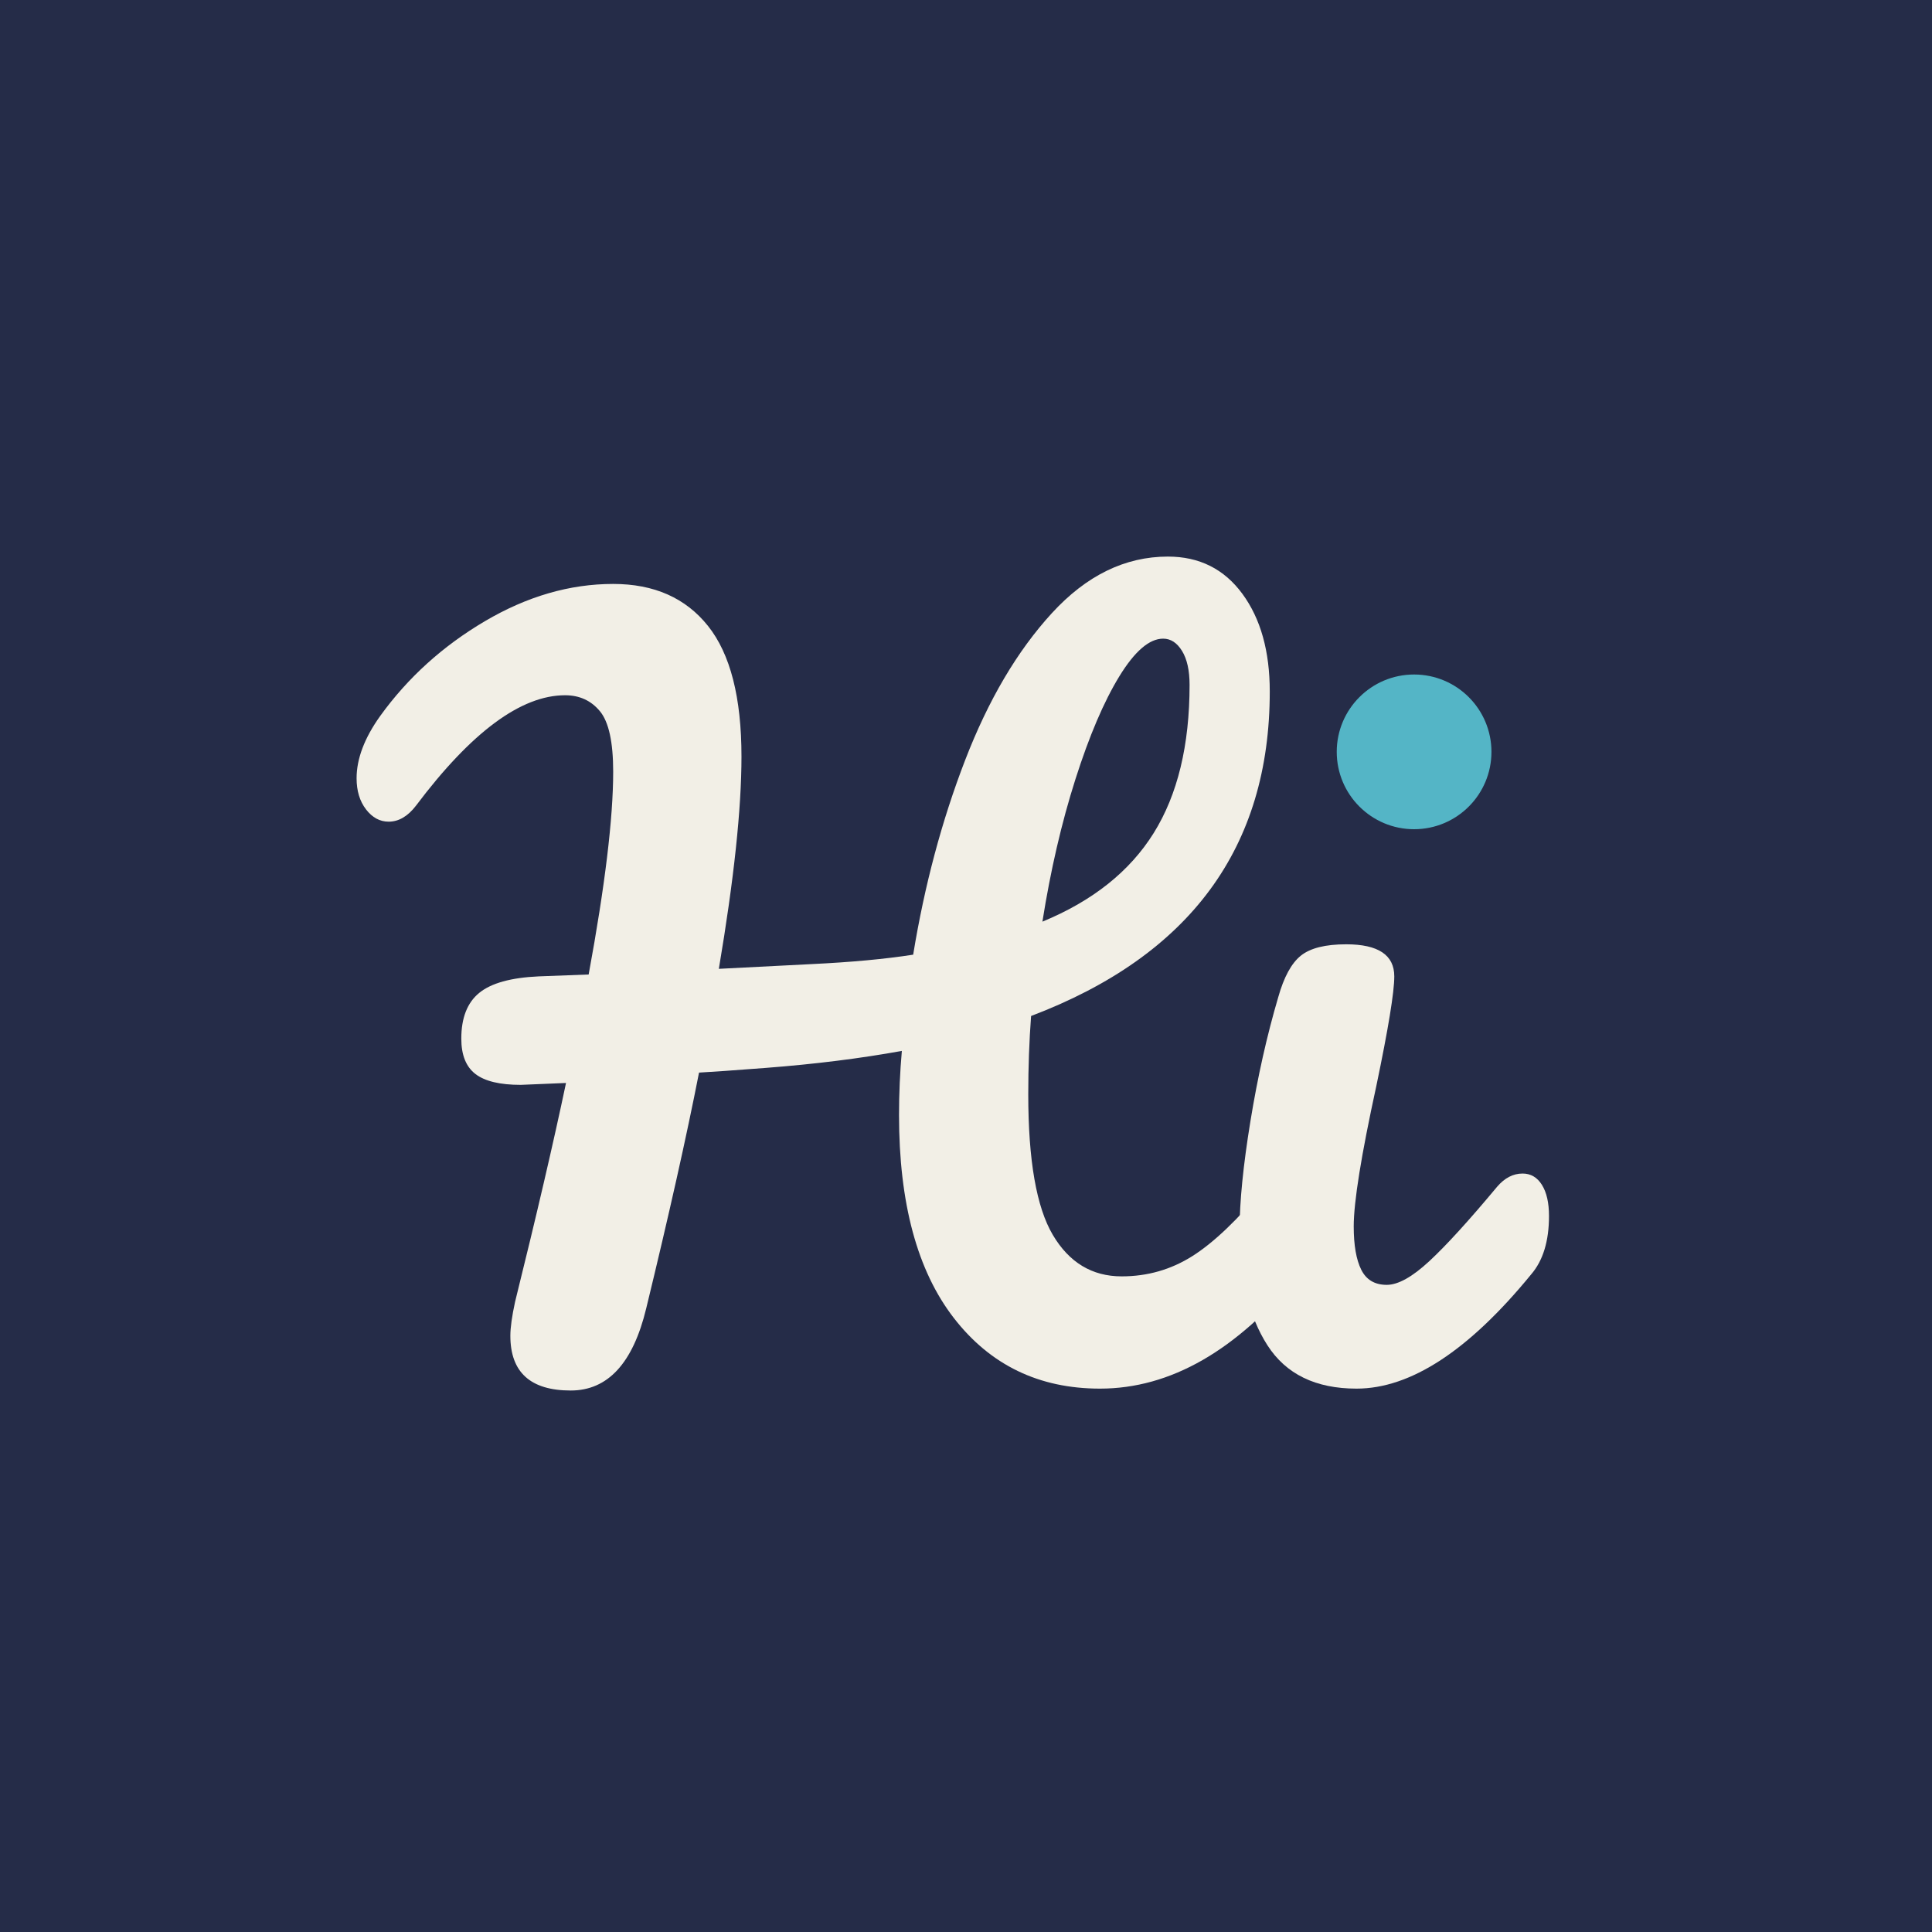
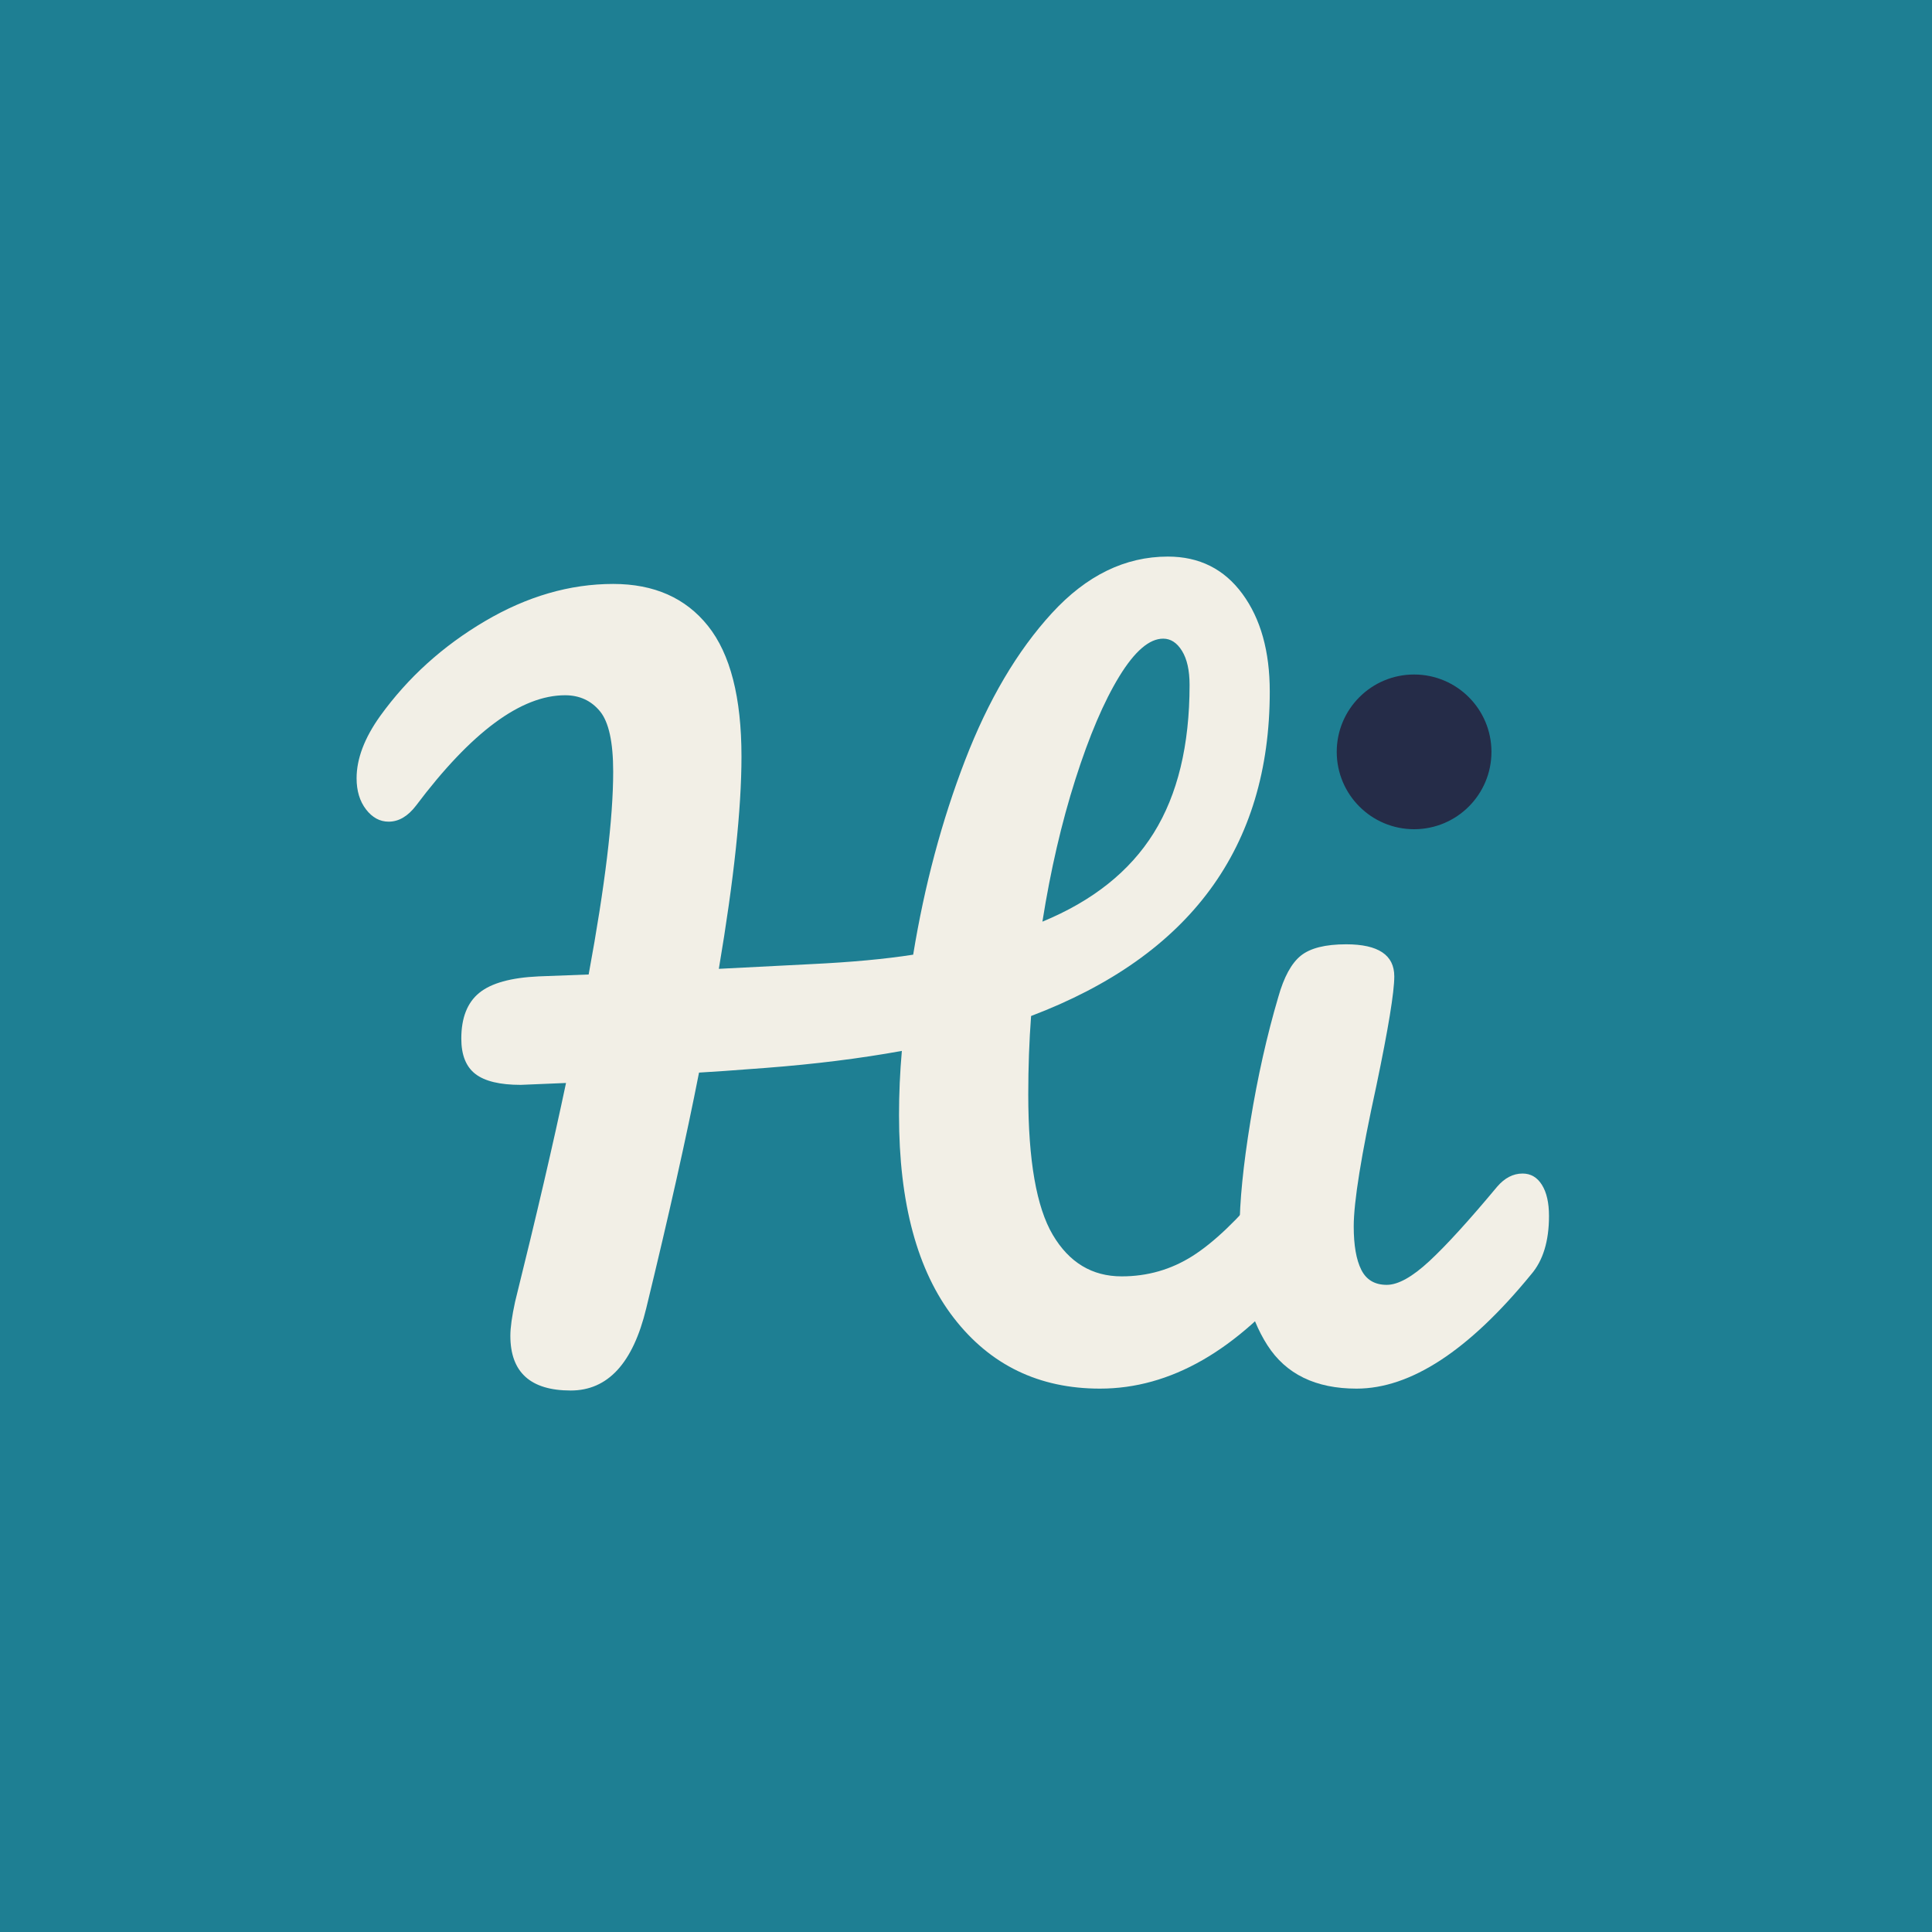
<svg xmlns="http://www.w3.org/2000/svg" width="1024" height="1024" viewBox="0 0 1024 1024">
-   <rect width="1024" height="1024" fill="#252C48" />
+   <rect width="1024" height="1024" fill="#1E7F93" />
  <path transform="translate(197.00,733.50) scale(0.5,-0.5)" d="M1002 178Q1002 139 983 116Q884 -5 772 -5Q675 -5 617.0 70.0Q559 145 559 285Q559 319 562 353Q496 341 418 335Q366 331 347 330Q327 228 291 80Q270 -7 211 -7Q147 -7 147 51Q147 64 152 87Q186 224 206 319L158 317Q125 317 110.0 328.5Q95 340 95 366Q95 399 114.0 414.5Q133 430 177 432L230 434Q256 575 256 649Q256 696 242.0 713.0Q228 730 205 730Q135 730 47 613Q34 596 18 596Q4 596 -6.0 609.0Q-16 622 -16 642Q-16 673 9 708Q53 769 120.0 808.5Q187 848 256 848Q321 848 356.5 803.5Q392 759 392 665Q392 582 368 440L466 445Q529 448 574 455Q592 565 629.0 661.0Q666 757 721.0 817.0Q776 877 844 877Q894 877 923.0 837.5Q952 798 952 734Q952 486 699 390Q696 350 696 307Q696 202 722.0 158.0Q748 114 795 114Q836 114 870.0 135.5Q904 157 947 209Q959 223 974 223Q987 223 994.5 211.0Q1002 199 1002 178ZM711 490Q791 523 829.0 584.0Q867 645 867 741Q867 764 859.0 777.0Q851 790 839 790Q817 790 792.5 750.0Q768 710 746.0 641.0Q724 572 711 490Z" fill="#F2EFE6" />
  <path transform="translate(633.50,733.50) scale(0.5,-0.5)" d="M47 163Q47 208 58.5 278.5Q70 349 88 410Q97 442 112.0 454.0Q127 466 160 466Q211 466 211 432Q211 407 192 316Q168 206 168 167Q168 137 176.0 121.0Q184 105 203 105Q221 105 248.0 130.0Q275 155 320 209Q332 223 347 223Q360 223 367.5 211.0Q375 199 375 178Q375 138 356 116Q257 -5 171 -5Q106 -5 76.5 41.0Q47 87 47 163Z" fill="#F2EFE6" />
-   <circle cx="749.50" cy="398.50" r="41.00" fill="#54B5C6" />
+   <circle cx="749.50" cy="398.50" r="41.00" fill="#252C48" />
</svg>
